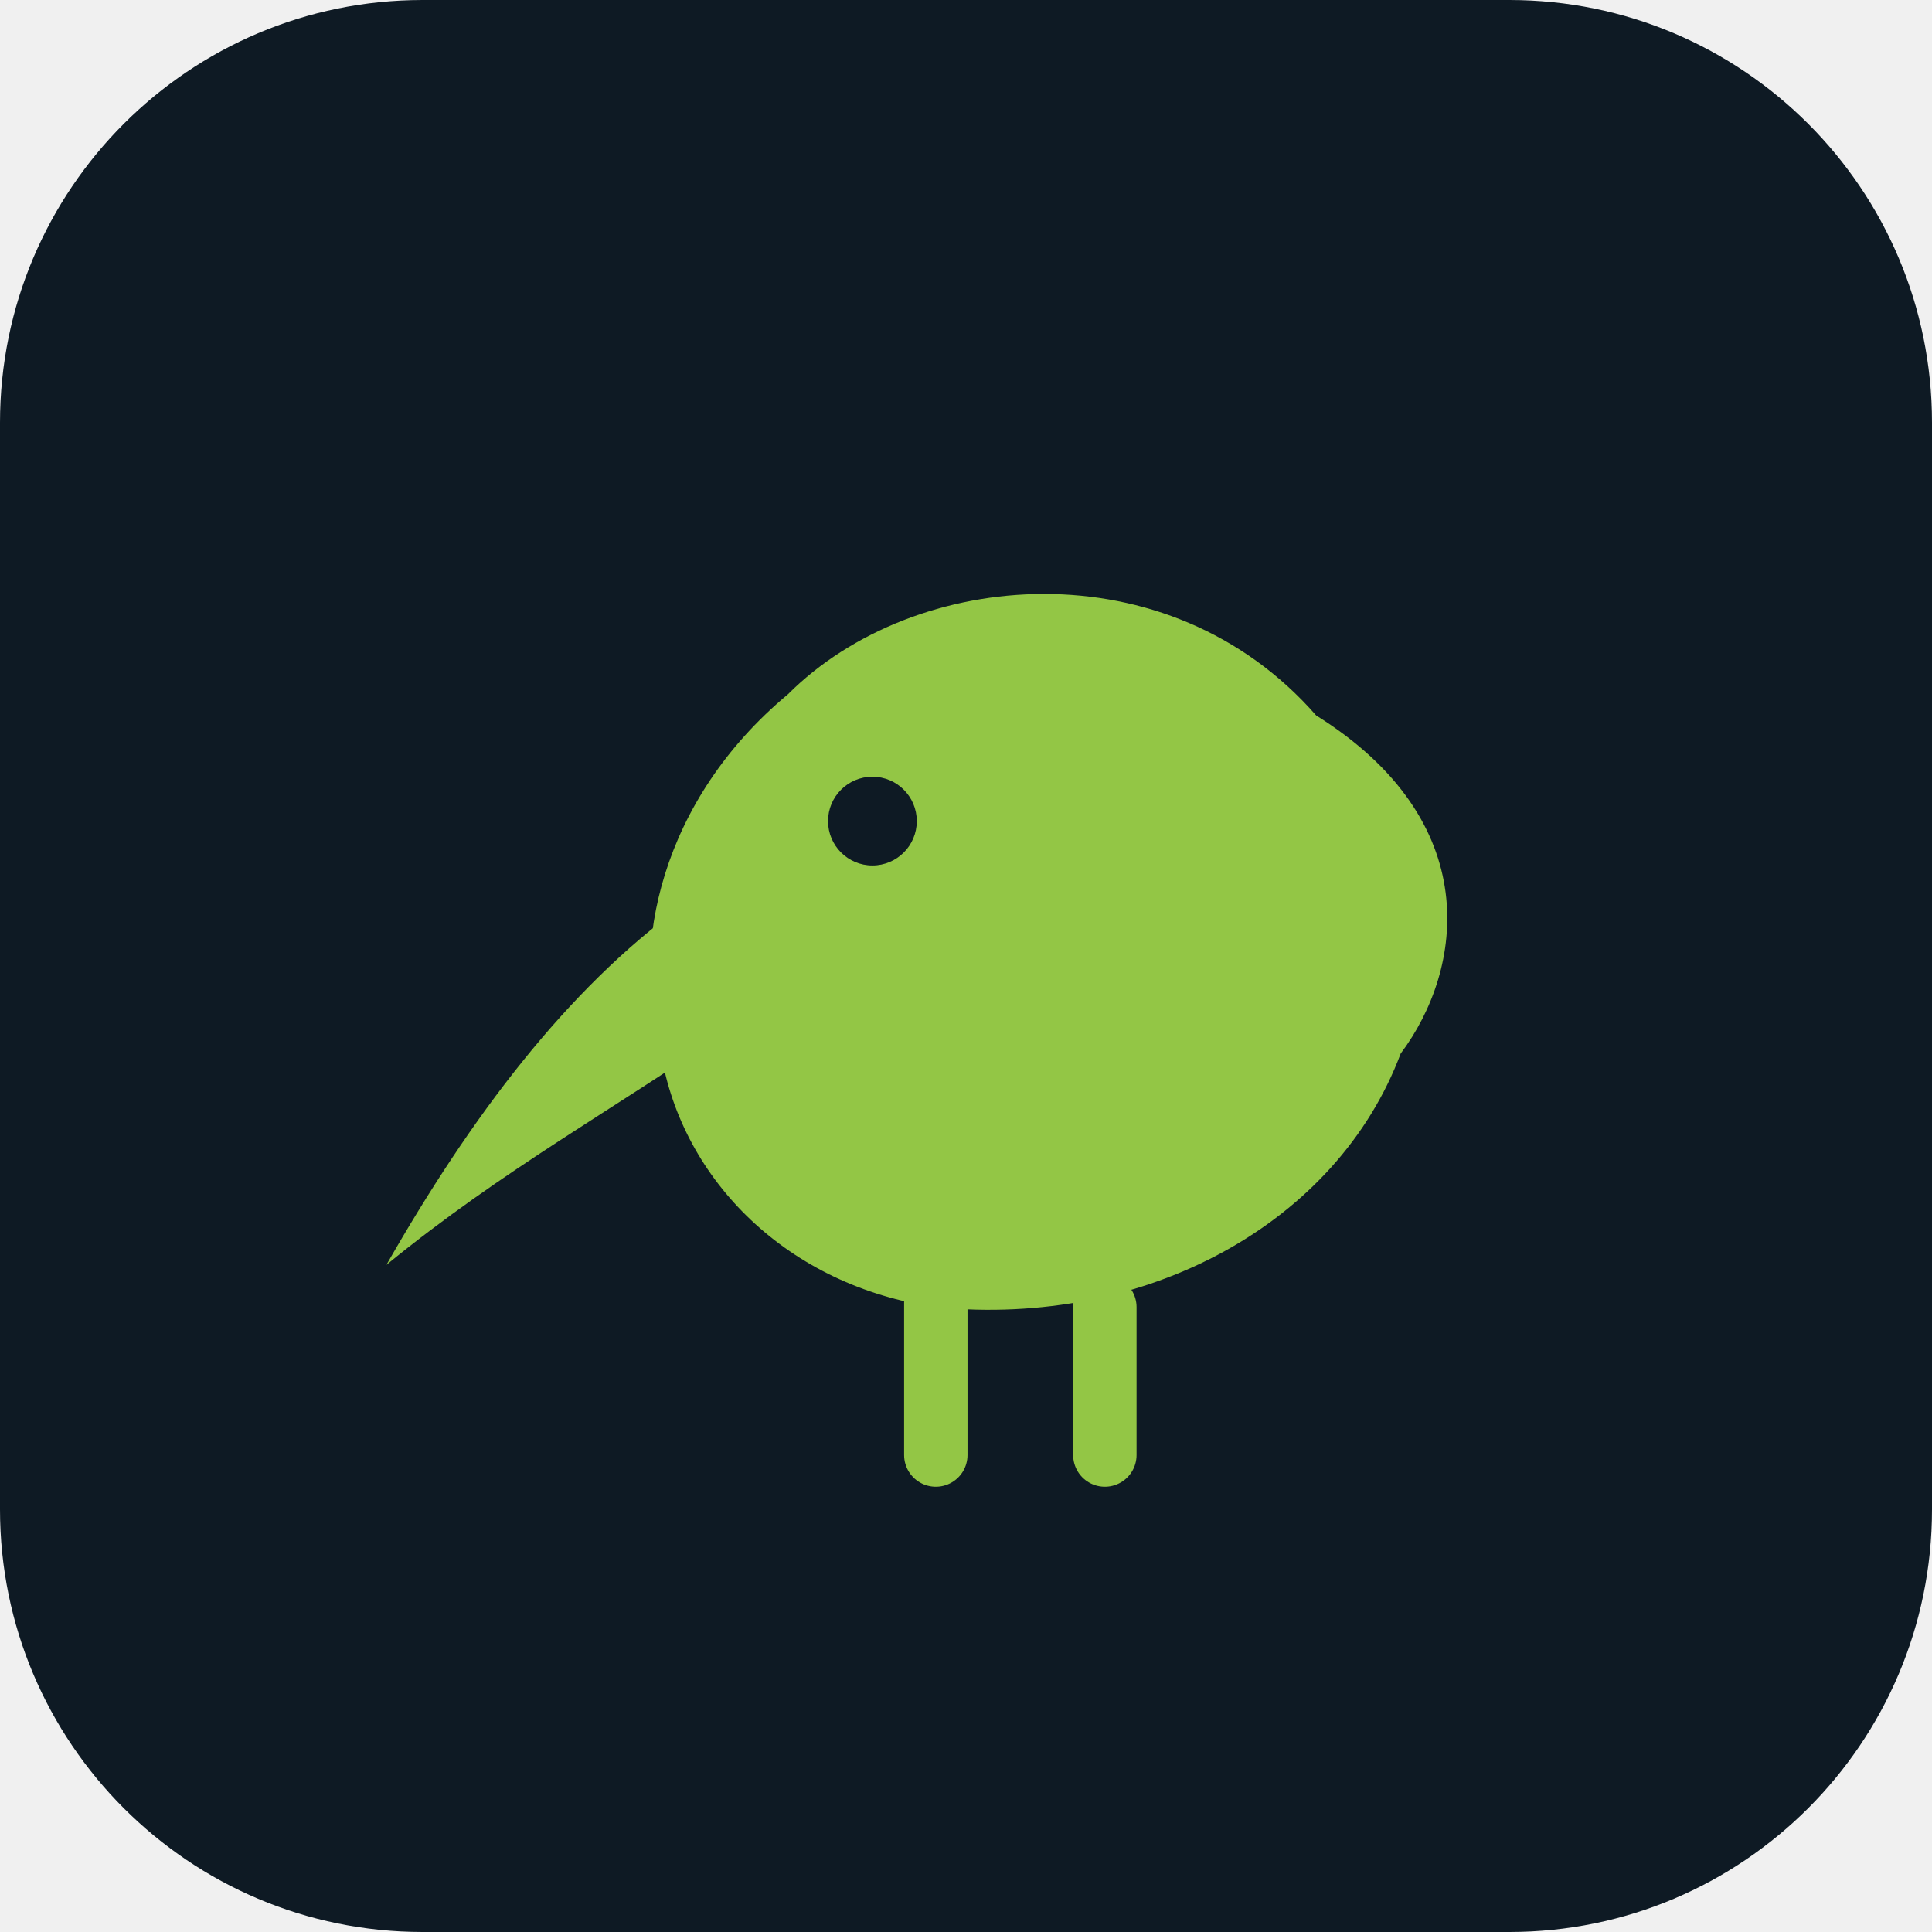
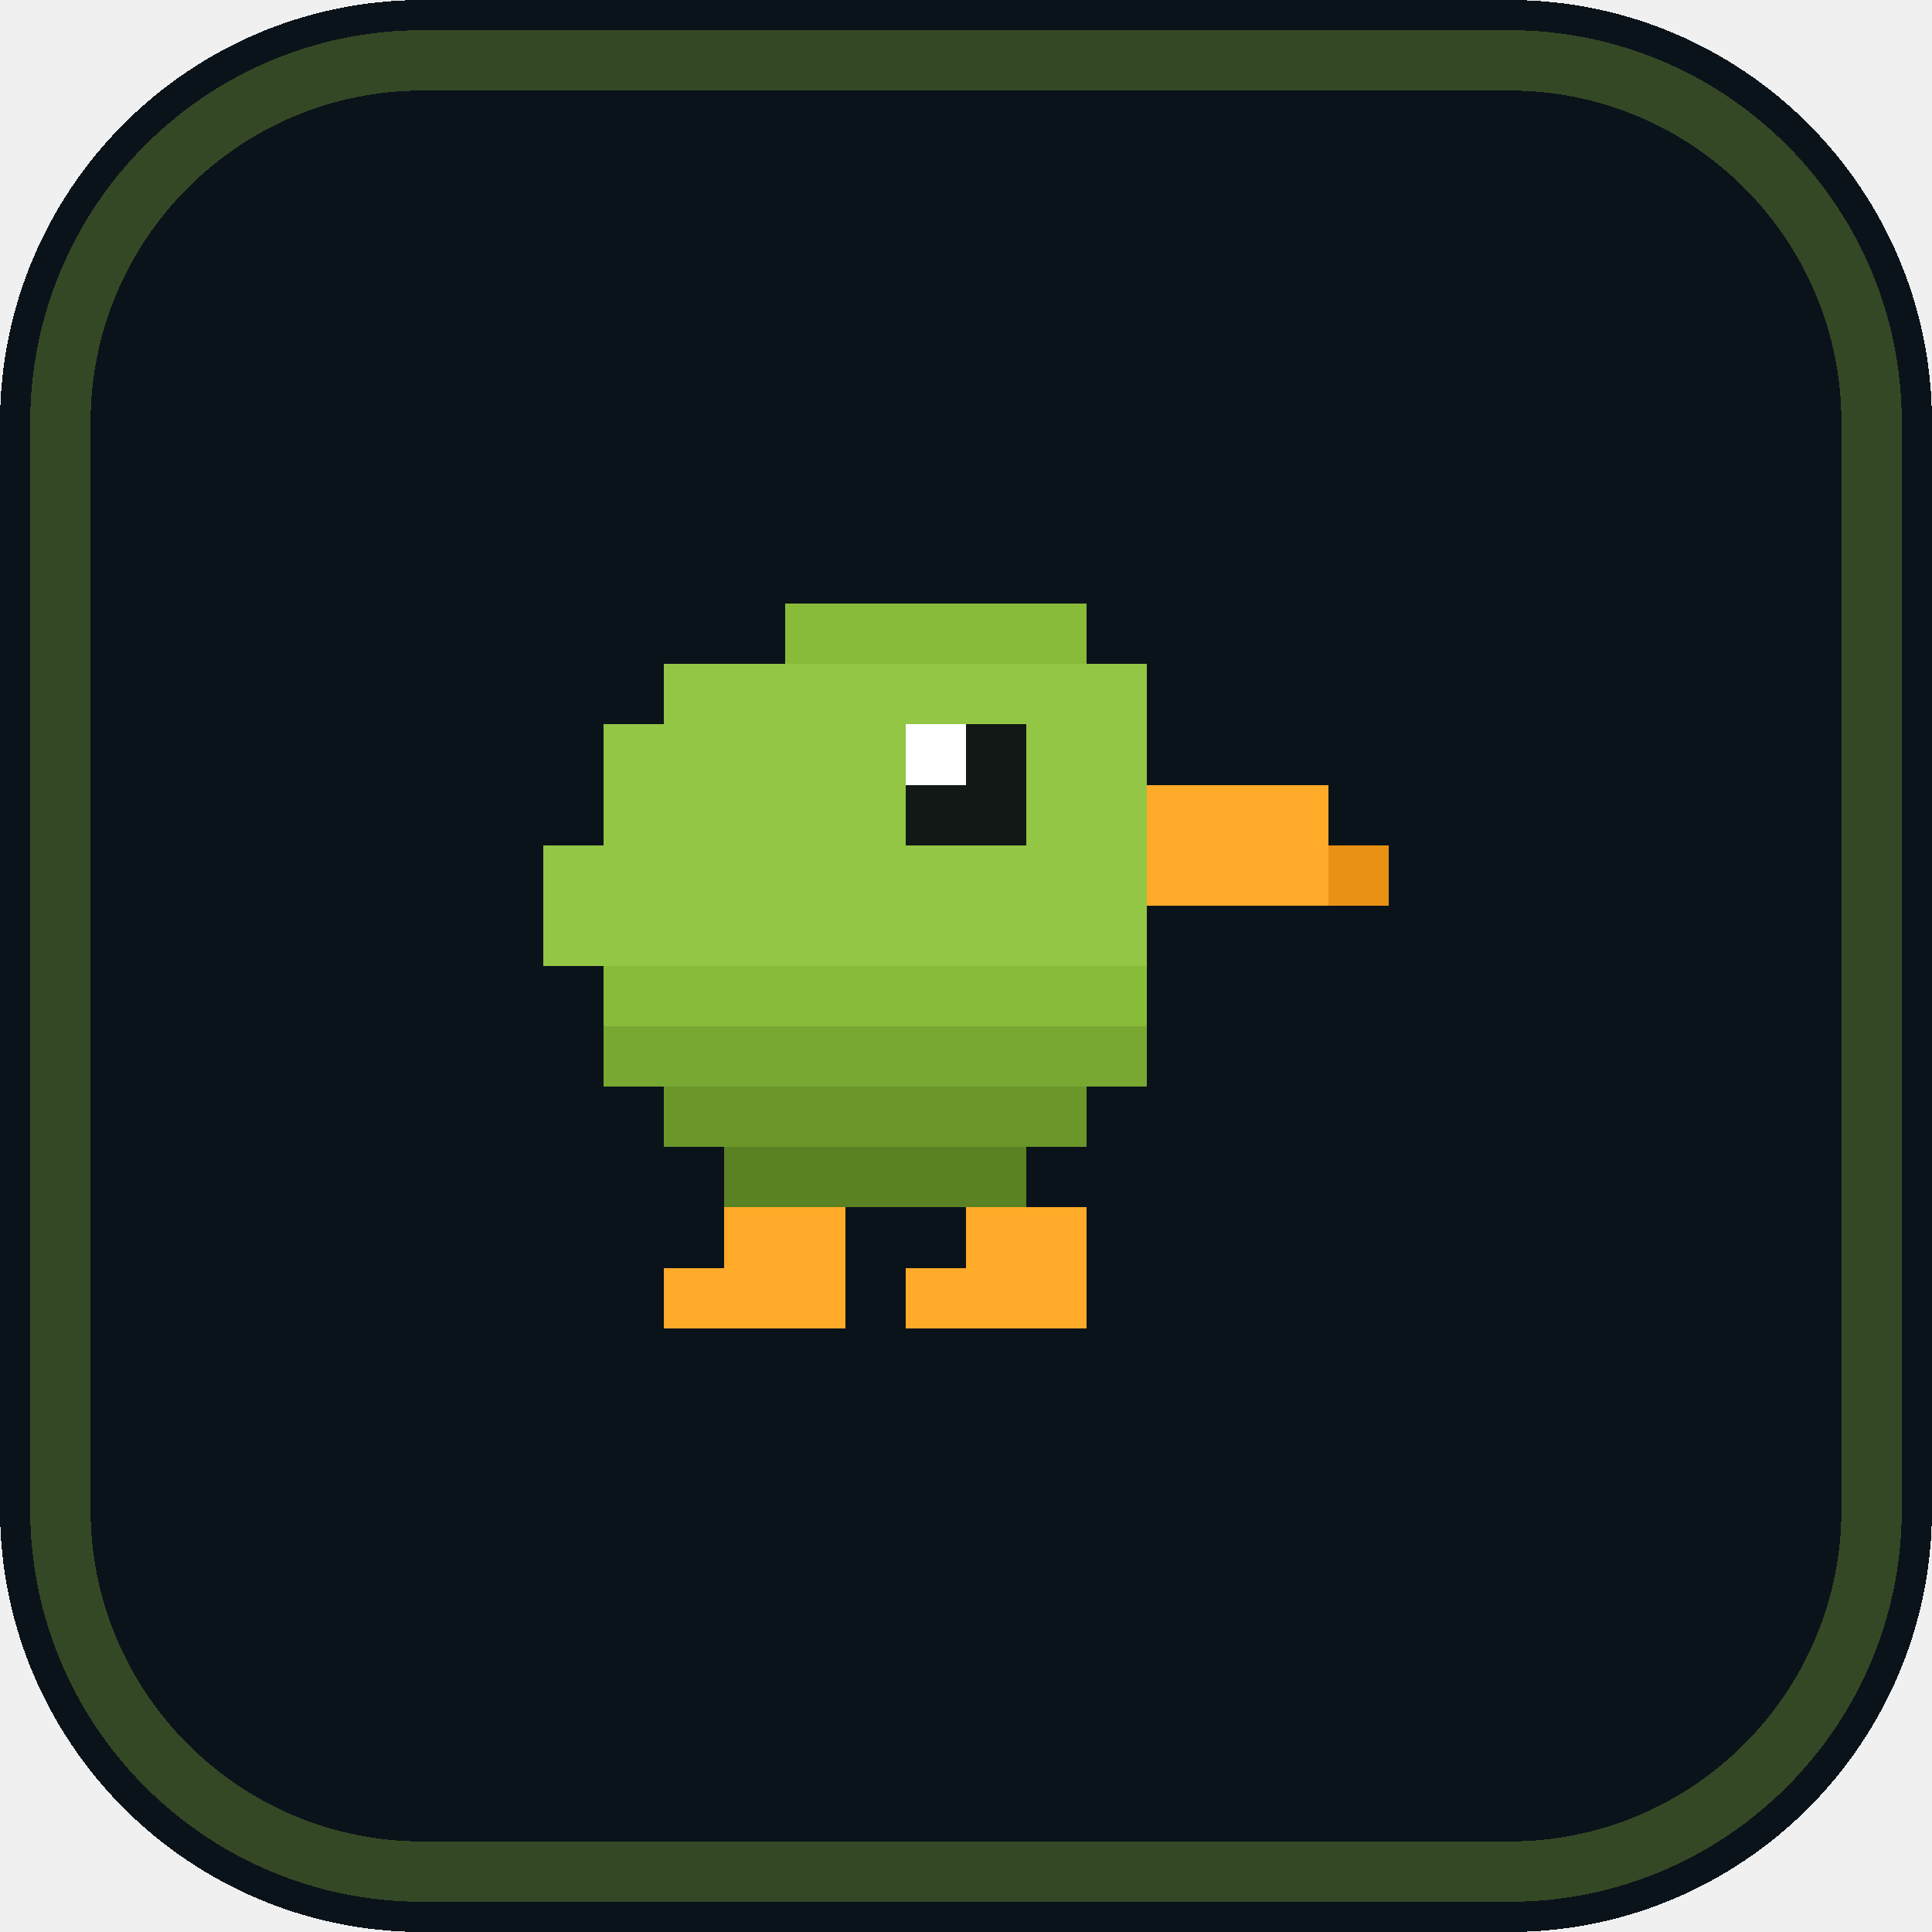
- <svg xmlns="http://www.w3.org/2000/svg" viewBox="0 0 128 128" width="128" height="128">
-   <rect width="128" height="128" rx="28" fill="#0E1A24" />
-   <mask id="e">
-     <rect width="128" height="128" fill="#fff" />
-     <circle cx="54" cy="52" r="4.2" fill="#000" />
-   </mask>
-   <g transform="translate(20,18) scale(0.7)" fill="#93C645" mask="url(#e)">
-     <path d="M46,40 C58,28 82,26 96,42 C112,52 110,66 104,74 C98,90 80,100 60,98 C46,96 36,86 34,74 C31,64 34,50 46,40 Z" />
-     <path d="M36,60 C25,68 16,80 8,94 C19,85 30,79 40,72 Z" />
-     <path d="M60,96 L60,112" stroke="#93C645" stroke-width="6" stroke-linecap="round" fill="none" />
-     <path d="M76,98 L76,112" stroke="#93C645" stroke-width="6" stroke-linecap="round" fill="none" />
+ <svg xmlns="http://www.w3.org/2000/svg" viewBox="0 0 32 32" width="32" height="32" shape-rendering="crispEdges">
+   <rect width="32" height="32" rx="7" fill="#0B131A" />
+   <rect width="30" height="30" x="1" y="1" rx="6" fill="none" stroke="#93C645" stroke-width="1" stroke-opacity="0.3" />
+   <g transform="translate(8, 8)">
+     <rect x="5" y="2" width="5" height="1" fill="#88BC38" />
+     <rect x="3" y="3" width="8" height="1" fill="#93C645" />
+     <rect x="2" y="4" width="9" height="1" fill="#93C645" />
+     <rect x="2" y="5" width="9" height="1" fill="#93C645" />
+     <rect x="1" y="6" width="10" height="1" fill="#93C645" />
+     <rect x="1" y="7" width="10" height="1" fill="#93C645" />
+     <rect x="2" y="8" width="9" height="1" fill="#88BC38" />
+     <rect x="2" y="9" width="9" height="1" fill="#78A832" />
+     <rect x="3" y="10" width="7" height="1" fill="#6A962A" />
+     <rect x="4" y="11" width="5" height="1" fill="#5A8222" />
+     <rect x="7" y="4" width="2" height="2" fill="#111816" />
+     <rect x="7" y="4" width="1" height="1" fill="#FFFFFF" />
+     <rect x="11" y="5" width="3" height="2" fill="#FFAA28" />
+     <rect x="14" y="6" width="1" height="1" fill="#E89115" />
+     <rect x="4" y="12" width="2" height="2" fill="#FFAA28" />
+     <rect x="3" y="13" width="3" height="1" fill="#FFAA28" />
+     <rect x="8" y="12" width="2" height="2" fill="#FFAA28" />
+     <rect x="7" y="13" width="3" height="1" fill="#FFAA28" />
  </g>
</svg>
